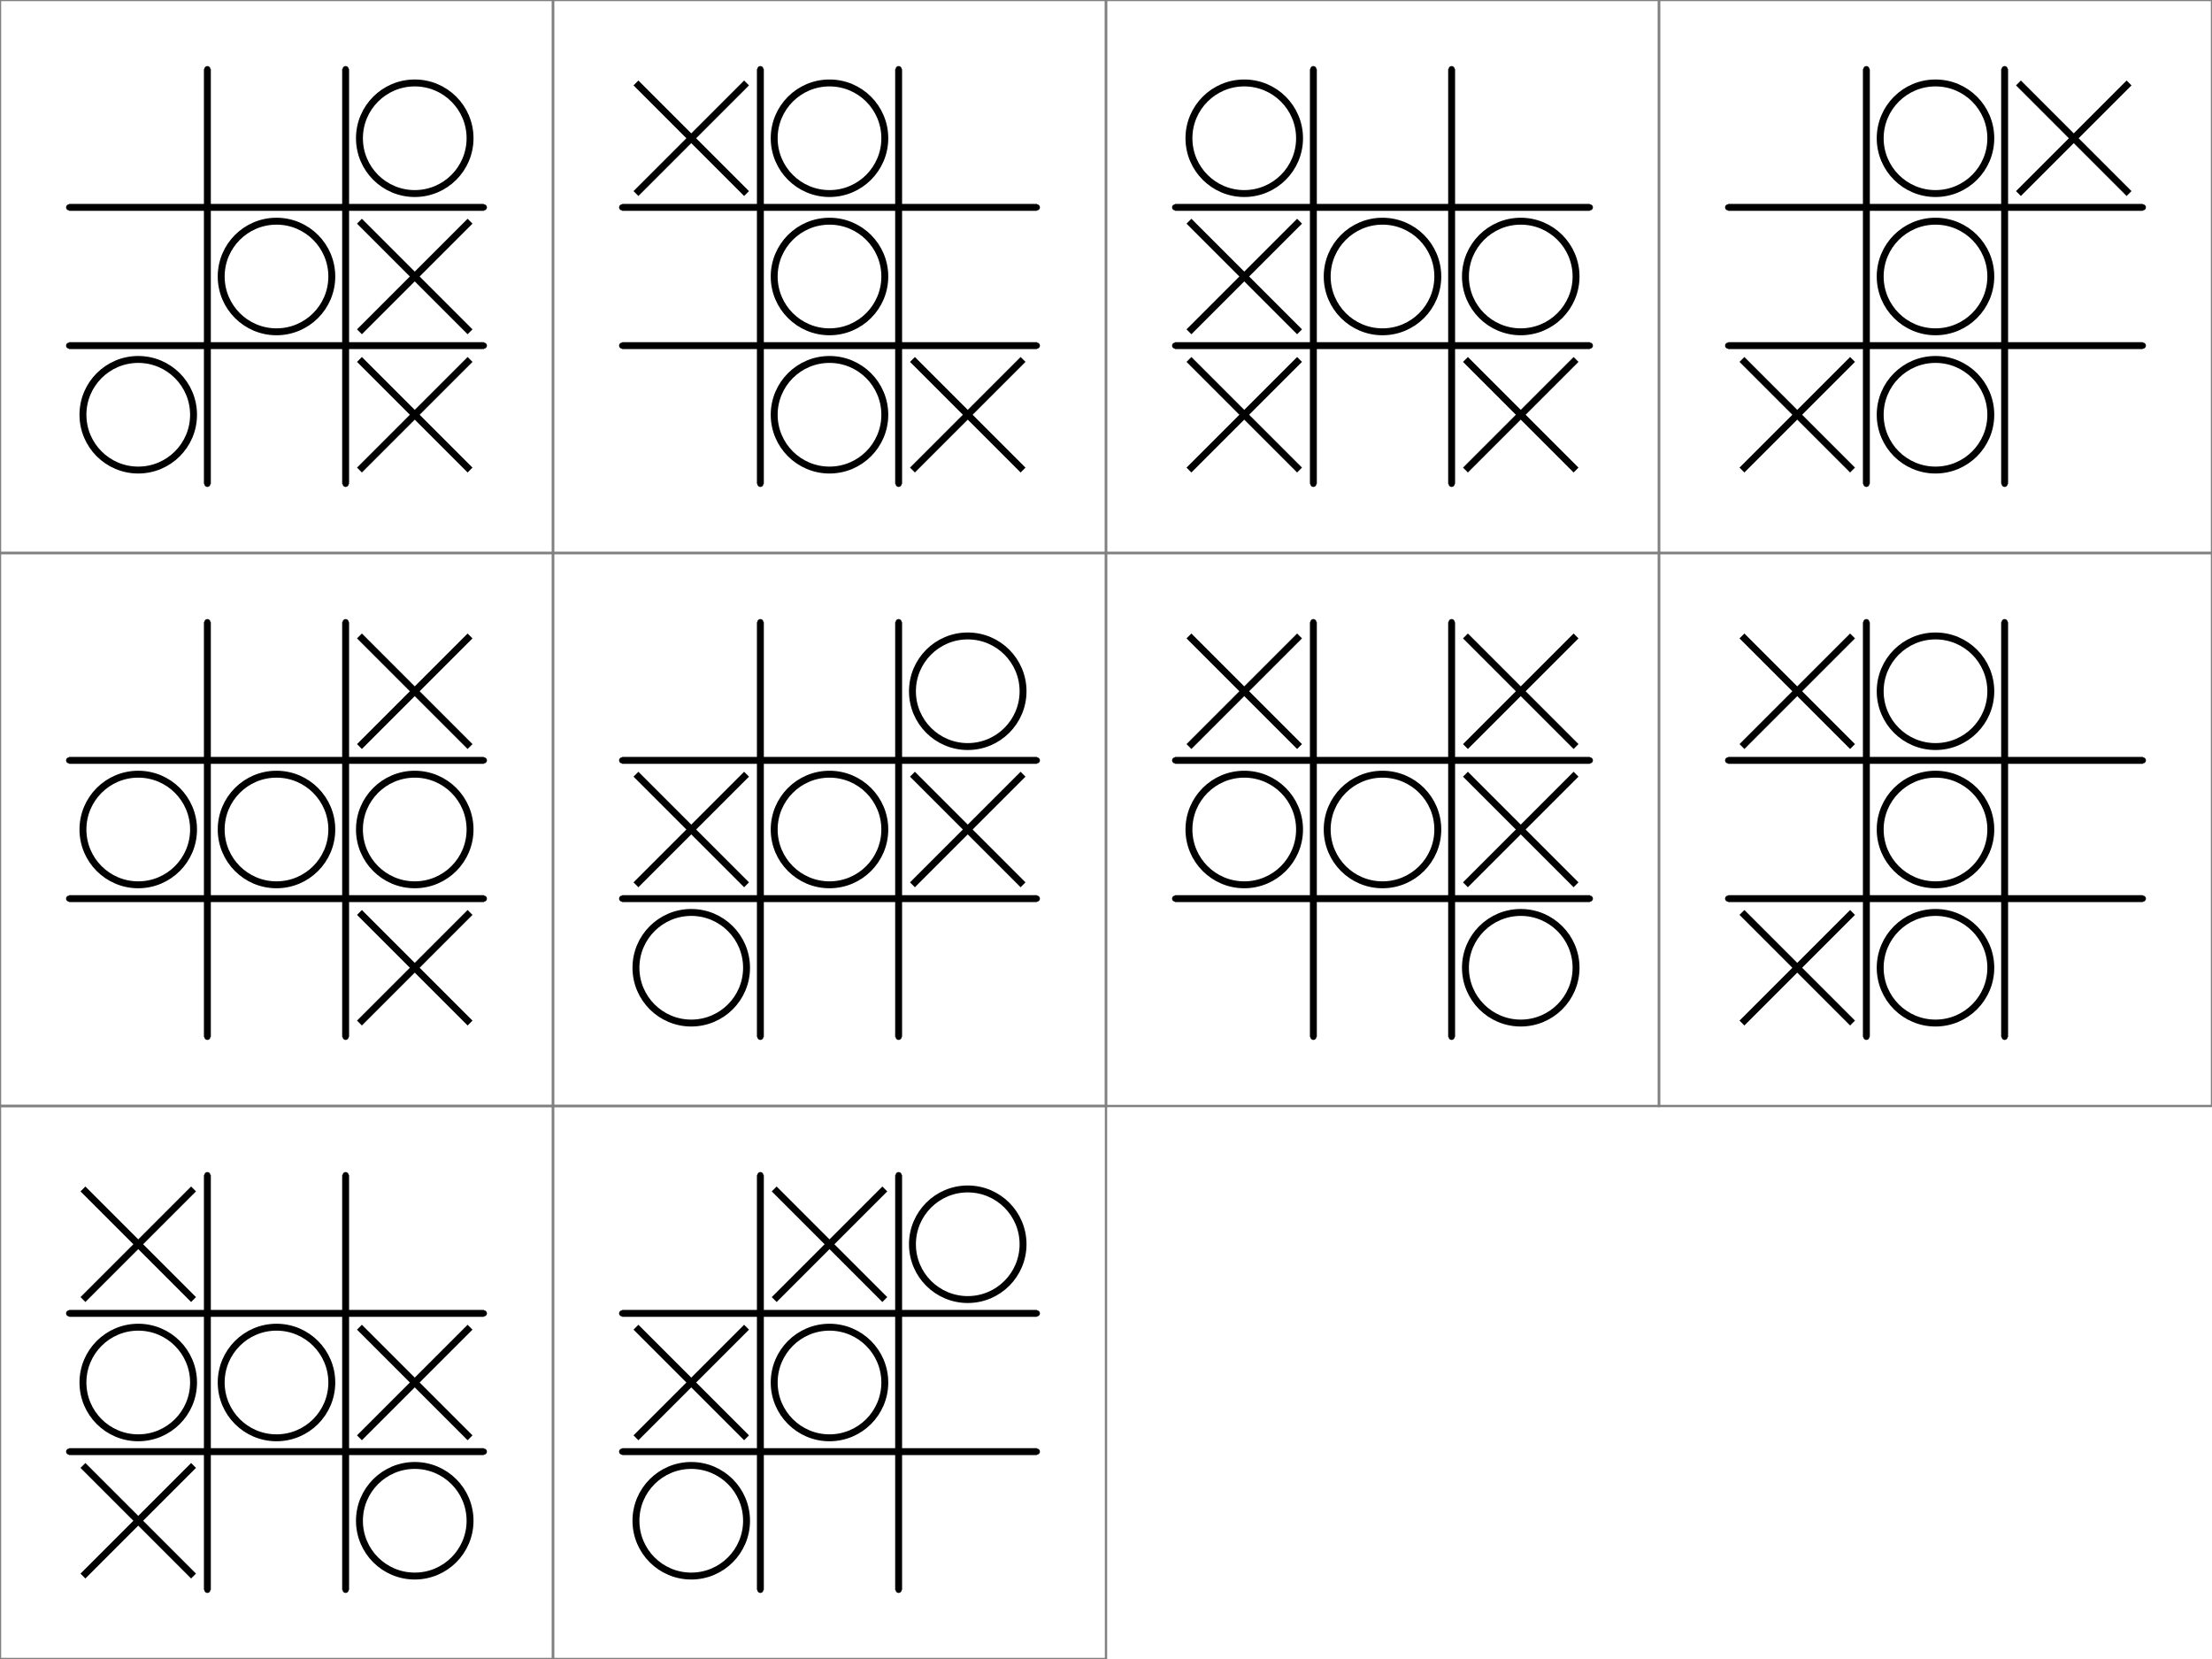
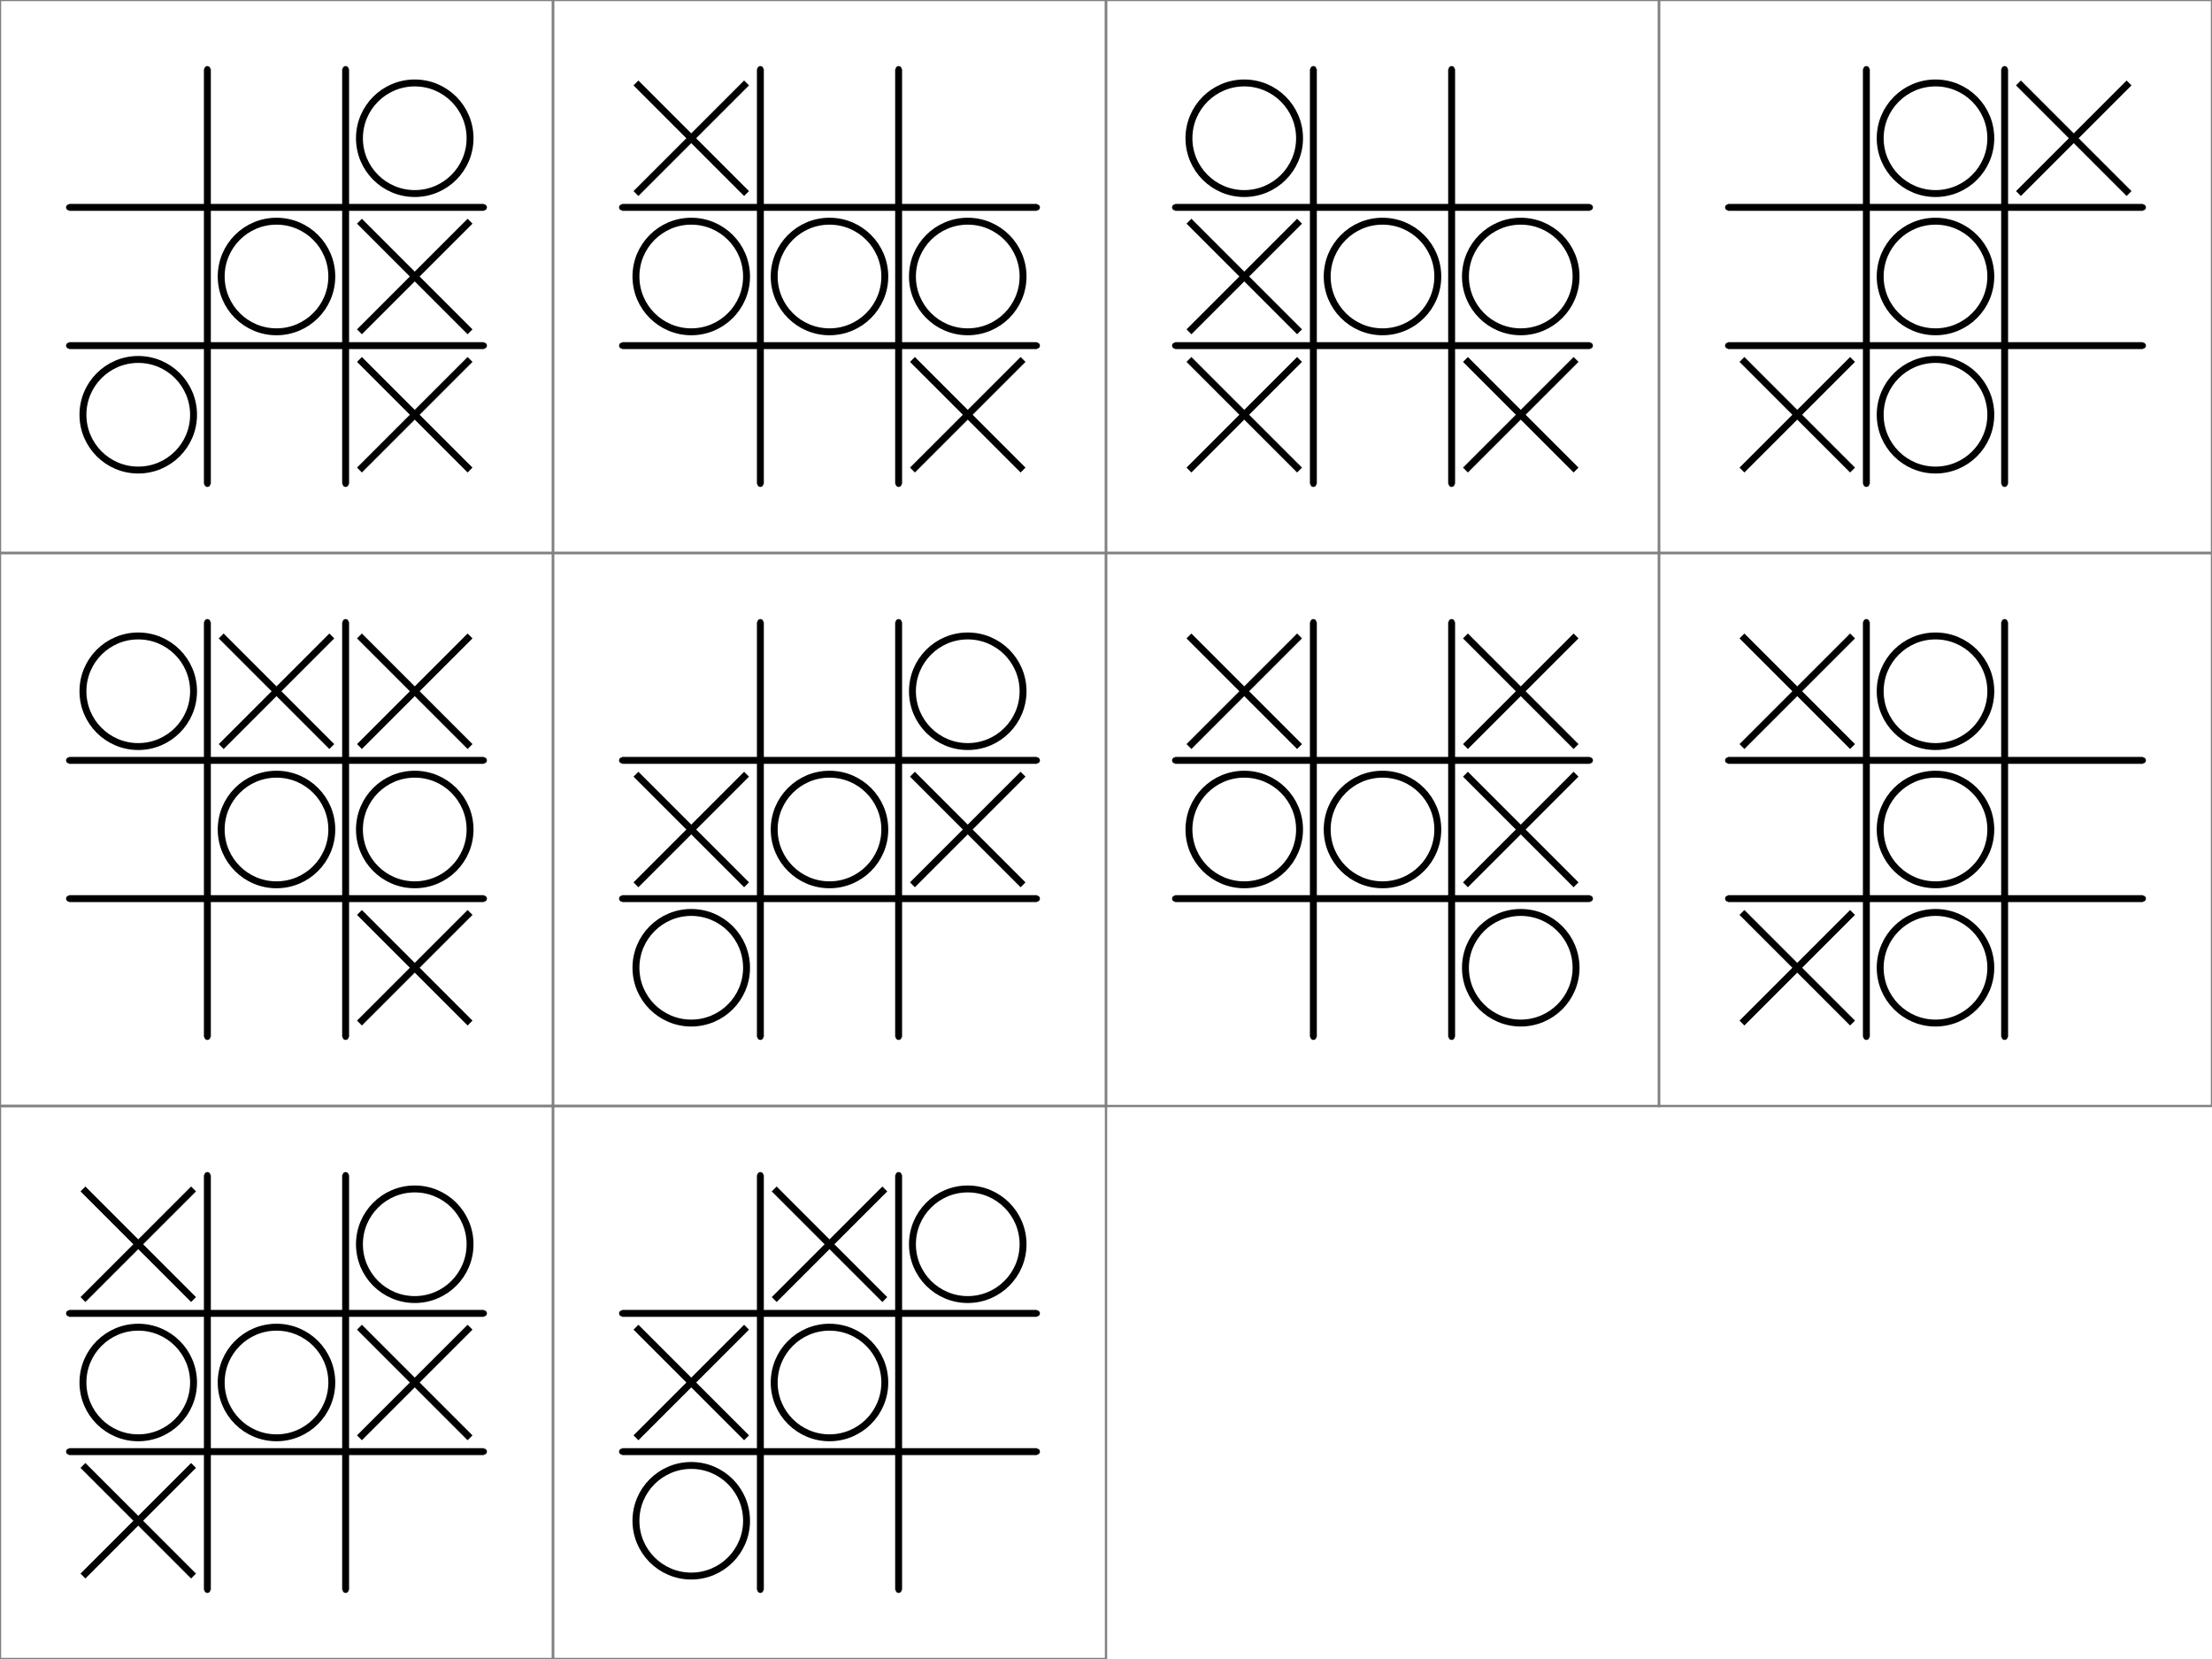
<svg xmlns="http://www.w3.org/2000/svg" baseProfile="full" height="720.0" version="1.1" width="960.0">
  <defs />
  <g transform="scale(1.0)">
    <rect fill="white" height="720" width="960" x="0" y="0" />
    <g transform="translate(30.0,30.0)">
      <g fill="black" id="hlines" stroke="black">
        <line stroke-width="3.0" x1="0" x2="180" y1="60" y2="60" />
        <circle cx="0" cy="60" r="0.84" />
        <circle cx="180" cy="60" r="0.84" />
        <line stroke-width="3.0" x1="0" x2="180" y1="120" y2="120" />
        <circle cx="0" cy="120" r="0.84" />
        <circle cx="180" cy="120" r="0.84" />
      </g>
      <g fill="black" id="vline" stroke="black">
        <line stroke-width="3.0" x1="60" x2="60" y1="0" y2="180" />
        <circle cx="60" cy="0" r="0.84" />
        <circle cx="60" cy="180" r="0.84" />
        <line stroke-width="3.0" x1="120" x2="120" y1="0" y2="180" />
        <circle cx="120" cy="0" r="0.84" />
        <circle cx="120" cy="180" r="0.84" />
      </g>
      <circle cx="150.0" cy="30.0" fill="none" r="24.0" stroke="black" stroke-width="3.0" />
      <circle cx="90.0" cy="90.0" fill="none" r="24.0" stroke="black" stroke-width="3.0" />
      <line stroke="black" stroke-width="3.0" x1="126.0" x2="174.0" y1="66.0" y2="114.0" />
      <line stroke="black" stroke-width="3.0" x1="126.0" x2="174.0" y1="114.0" y2="66.0" />
      <circle cx="30.0" cy="150.0" fill="none" r="24.0" stroke="black" stroke-width="3.0" />
      <line stroke="black" stroke-width="3.0" x1="126.0" x2="174.0" y1="126.0" y2="174.0" />
      <line stroke="black" stroke-width="3.0" x1="126.0" x2="174.0" y1="174.0" y2="126.0" />
    </g>
    <rect fill="none" height="240" stroke="gray" width="240" x="0" y="0" />
    <g transform="translate(270.0,30.0)">
      <g fill="black" id="hlines" stroke="black">
        <line stroke-width="3.0" x1="0" x2="180" y1="60" y2="60" />
        <circle cx="0" cy="60" r="0.84" />
        <circle cx="180" cy="60" r="0.84" />
        <line stroke-width="3.0" x1="0" x2="180" y1="120" y2="120" />
        <circle cx="0" cy="120" r="0.84" />
        <circle cx="180" cy="120" r="0.84" />
      </g>
      <g fill="black" id="vline" stroke="black">
        <line stroke-width="3.0" x1="60" x2="60" y1="0" y2="180" />
        <circle cx="60" cy="0" r="0.84" />
        <circle cx="60" cy="180" r="0.84" />
        <line stroke-width="3.0" x1="120" x2="120" y1="0" y2="180" />
        <circle cx="120" cy="0" r="0.84" />
        <circle cx="120" cy="180" r="0.84" />
      </g>
      <line stroke="black" stroke-width="3.0" x1="6.0" x2="54.0" y1="6.0" y2="54.0" />
      <line stroke="black" stroke-width="3.0" x1="6.0" x2="54.0" y1="54.0" y2="6.0" />
-       <circle cx="90.0" cy="30.0" fill="none" r="24.0" stroke="black" stroke-width="3.0" />
-       <circle cx="90.0" cy="90.0" fill="none" r="24.0" stroke="black" stroke-width="3.0" />
-       <circle cx="90.0" cy="150.0" fill="none" r="24.0" stroke="black" stroke-width="3.0" />
+       <circle cx="30.0" cy="90.0" fill="none" r="24.0" stroke="black" stroke-width="3.0" />
+       <circle cx="90.0" cy="90.0" fill="none" r="24.0" stroke="black" stroke-width="3.0" />
+       <circle cx="150.0" cy="90.0" fill="none" r="24.0" stroke="black" stroke-width="3.0" />
      <line stroke="black" stroke-width="3.0" x1="126.0" x2="174.0" y1="126.0" y2="174.0" />
      <line stroke="black" stroke-width="3.0" x1="126.0" x2="174.0" y1="174.0" y2="126.0" />
    </g>
    <rect fill="none" height="240" stroke="gray" width="240" x="240" y="0" />
    <g transform="translate(510.0,30.0)">
      <g fill="black" id="hlines" stroke="black">
        <line stroke-width="3.0" x1="0" x2="180" y1="60" y2="60" />
        <circle cx="0" cy="60" r="0.84" />
        <circle cx="180" cy="60" r="0.84" />
        <line stroke-width="3.0" x1="0" x2="180" y1="120" y2="120" />
        <circle cx="0" cy="120" r="0.84" />
        <circle cx="180" cy="120" r="0.84" />
      </g>
      <g fill="black" id="vline" stroke="black">
        <line stroke-width="3.0" x1="60" x2="60" y1="0" y2="180" />
        <circle cx="60" cy="0" r="0.84" />
        <circle cx="60" cy="180" r="0.84" />
        <line stroke-width="3.0" x1="120" x2="120" y1="0" y2="180" />
        <circle cx="120" cy="0" r="0.84" />
        <circle cx="120" cy="180" r="0.84" />
      </g>
      <circle cx="30.0" cy="30.0" fill="none" r="24.0" stroke="black" stroke-width="3.0" />
      <line stroke="black" stroke-width="3.0" x1="6.0" x2="54.0" y1="66.0" y2="114.0" />
      <line stroke="black" stroke-width="3.0" x1="6.0" x2="54.0" y1="114.0" y2="66.0" />
      <circle cx="90.0" cy="90.0" fill="none" r="24.0" stroke="black" stroke-width="3.0" />
      <circle cx="150.0" cy="90.0" fill="none" r="24.0" stroke="black" stroke-width="3.0" />
      <line stroke="black" stroke-width="3.0" x1="6.0" x2="54.0" y1="126.0" y2="174.0" />
      <line stroke="black" stroke-width="3.0" x1="6.0" x2="54.0" y1="174.0" y2="126.0" />
      <line stroke="black" stroke-width="3.0" x1="126.0" x2="174.0" y1="126.0" y2="174.0" />
      <line stroke="black" stroke-width="3.0" x1="126.0" x2="174.0" y1="174.0" y2="126.0" />
    </g>
    <rect fill="none" height="240" stroke="gray" width="240" x="480" y="0" />
    <g transform="translate(750.0,30.0)">
      <g fill="black" id="hlines" stroke="black">
        <line stroke-width="3.0" x1="0" x2="180" y1="60" y2="60" />
        <circle cx="0" cy="60" r="0.84" />
        <circle cx="180" cy="60" r="0.84" />
        <line stroke-width="3.0" x1="0" x2="180" y1="120" y2="120" />
        <circle cx="0" cy="120" r="0.84" />
        <circle cx="180" cy="120" r="0.84" />
      </g>
      <g fill="black" id="vline" stroke="black">
        <line stroke-width="3.0" x1="60" x2="60" y1="0" y2="180" />
        <circle cx="60" cy="0" r="0.84" />
        <circle cx="60" cy="180" r="0.84" />
        <line stroke-width="3.0" x1="120" x2="120" y1="0" y2="180" />
        <circle cx="120" cy="0" r="0.84" />
        <circle cx="120" cy="180" r="0.84" />
      </g>
      <circle cx="90.0" cy="30.0" fill="none" r="24.0" stroke="black" stroke-width="3.0" />
      <line stroke="black" stroke-width="3.0" x1="126.0" x2="174.0" y1="6.0" y2="54.0" />
      <line stroke="black" stroke-width="3.0" x1="126.0" x2="174.0" y1="54.0" y2="6.0" />
      <circle cx="90.0" cy="90.0" fill="none" r="24.0" stroke="black" stroke-width="3.0" />
      <line stroke="black" stroke-width="3.0" x1="6.0" x2="54.0" y1="126.0" y2="174.0" />
      <line stroke="black" stroke-width="3.0" x1="6.0" x2="54.0" y1="174.0" y2="126.0" />
      <circle cx="90.0" cy="150.0" fill="none" r="24.0" stroke="black" stroke-width="3.0" />
    </g>
    <rect fill="none" height="240" stroke="gray" width="240" x="720" y="0" />
    <g transform="translate(30.0,270.0)">
      <g fill="black" id="hlines" stroke="black">
        <line stroke-width="3.0" x1="0" x2="180" y1="60" y2="60" />
        <circle cx="0" cy="60" r="0.84" />
        <circle cx="180" cy="60" r="0.84" />
        <line stroke-width="3.0" x1="0" x2="180" y1="120" y2="120" />
        <circle cx="0" cy="120" r="0.84" />
        <circle cx="180" cy="120" r="0.84" />
      </g>
      <g fill="black" id="vline" stroke="black">
        <line stroke-width="3.0" x1="60" x2="60" y1="0" y2="180" />
        <circle cx="60" cy="0" r="0.84" />
        <circle cx="60" cy="180" r="0.84" />
        <line stroke-width="3.0" x1="120" x2="120" y1="0" y2="180" />
        <circle cx="120" cy="0" r="0.84" />
        <circle cx="120" cy="180" r="0.84" />
      </g>
+       <circle cx="30.0" cy="30.0" fill="none" r="24.0" stroke="black" stroke-width="3.0" />
+       <line stroke="black" stroke-width="3.0" x1="66.0" x2="114.0" y1="6.0" y2="54.0" />
+       <line stroke="black" stroke-width="3.0" x1="66.0" x2="114.0" y1="54.0" y2="6.0" />
+       <line stroke="black" stroke-width="3.0" x1="126.0" x2="174.0" y1="6.0" y2="54.0" />
+       <line stroke="black" stroke-width="3.0" x1="126.0" x2="174.0" y1="54.0" y2="6.0" />
+       <circle cx="90.0" cy="90.0" fill="none" r="24.0" stroke="black" stroke-width="3.0" />
+       <circle cx="150.0" cy="90.0" fill="none" r="24.0" stroke="black" stroke-width="3.0" />
+       <line stroke="black" stroke-width="3.0" x1="126.0" x2="174.0" y1="126.0" y2="174.0" />
+       <line stroke="black" stroke-width="3.0" x1="126.0" x2="174.0" y1="174.0" y2="126.0" />
+     </g>
+     <rect fill="none" height="240" stroke="gray" width="240" x="0" y="240" />
+     <g transform="translate(270.0,270.0)">
+       <g fill="black" id="hlines" stroke="black">
+         <line stroke-width="3.0" x1="0" x2="180" y1="60" y2="60" />
+         <circle cx="0" cy="60" r="0.84" />
+         <circle cx="180" cy="60" r="0.84" />
+         <line stroke-width="3.0" x1="0" x2="180" y1="120" y2="120" />
+         <circle cx="0" cy="120" r="0.84" />
+         <circle cx="180" cy="120" r="0.84" />
+       </g>
+       <g fill="black" id="vline" stroke="black">
+         <line stroke-width="3.0" x1="60" x2="60" y1="0" y2="180" />
+         <circle cx="60" cy="0" r="0.84" />
+         <circle cx="60" cy="180" r="0.84" />
+         <line stroke-width="3.0" x1="120" x2="120" y1="0" y2="180" />
+         <circle cx="120" cy="0" r="0.84" />
+         <circle cx="120" cy="180" r="0.84" />
+       </g>
+       <circle cx="150.0" cy="30.0" fill="none" r="24.0" stroke="black" stroke-width="3.0" />
+       <line stroke="black" stroke-width="3.0" x1="6.0" x2="54.0" y1="66.0" y2="114.0" />
+       <line stroke="black" stroke-width="3.0" x1="6.0" x2="54.0" y1="114.0" y2="66.0" />
+       <circle cx="90.0" cy="90.0" fill="none" r="24.0" stroke="black" stroke-width="3.0" />
+       <line stroke="black" stroke-width="3.0" x1="126.0" x2="174.0" y1="66.0" y2="114.0" />
+       <line stroke="black" stroke-width="3.0" x1="126.0" x2="174.0" y1="114.0" y2="66.0" />
+       <circle cx="30.0" cy="150.0" fill="none" r="24.0" stroke="black" stroke-width="3.0" />
+     </g>
+     <rect fill="none" height="240" stroke="gray" width="240" x="240" y="240" />
+     <g transform="translate(510.0,270.0)">
+       <g fill="black" id="hlines" stroke="black">
+         <line stroke-width="3.0" x1="0" x2="180" y1="60" y2="60" />
+         <circle cx="0" cy="60" r="0.84" />
+         <circle cx="180" cy="60" r="0.84" />
+         <line stroke-width="3.0" x1="0" x2="180" y1="120" y2="120" />
+         <circle cx="0" cy="120" r="0.84" />
+         <circle cx="180" cy="120" r="0.84" />
+       </g>
+       <g fill="black" id="vline" stroke="black">
+         <line stroke-width="3.0" x1="60" x2="60" y1="0" y2="180" />
+         <circle cx="60" cy="0" r="0.84" />
+         <circle cx="60" cy="180" r="0.84" />
+         <line stroke-width="3.0" x1="120" x2="120" y1="0" y2="180" />
+         <circle cx="120" cy="0" r="0.84" />
+         <circle cx="120" cy="180" r="0.84" />
+       </g>
+       <line stroke="black" stroke-width="3.0" x1="6.0" x2="54.0" y1="6.0" y2="54.0" />
+       <line stroke="black" stroke-width="3.0" x1="6.0" x2="54.0" y1="54.0" y2="6.0" />
      <line stroke="black" stroke-width="3.0" x1="126.0" x2="174.0" y1="6.0" y2="54.0" />
      <line stroke="black" stroke-width="3.0" x1="126.0" x2="174.0" y1="54.0" y2="6.0" />
      <circle cx="30.0" cy="90.0" fill="none" r="24.0" stroke="black" stroke-width="3.0" />
      <circle cx="90.0" cy="90.0" fill="none" r="24.0" stroke="black" stroke-width="3.0" />
-       <circle cx="150.0" cy="90.0" fill="none" r="24.0" stroke="black" stroke-width="3.0" />
-       <line stroke="black" stroke-width="3.0" x1="126.0" x2="174.0" y1="126.0" y2="174.0" />
-       <line stroke="black" stroke-width="3.0" x1="126.0" x2="174.0" y1="174.0" y2="126.0" />
-     </g>
-     <rect fill="none" height="240" stroke="gray" width="240" x="0" y="240" />
-     <g transform="translate(270.0,270.0)">
-       <g fill="black" id="hlines" stroke="black">
-         <line stroke-width="3.0" x1="0" x2="180" y1="60" y2="60" />
-         <circle cx="0" cy="60" r="0.84" />
-         <circle cx="180" cy="60" r="0.84" />
-         <line stroke-width="3.0" x1="0" x2="180" y1="120" y2="120" />
-         <circle cx="0" cy="120" r="0.84" />
-         <circle cx="180" cy="120" r="0.84" />
-       </g>
-       <g fill="black" id="vline" stroke="black">
-         <line stroke-width="3.0" x1="60" x2="60" y1="0" y2="180" />
-         <circle cx="60" cy="0" r="0.84" />
-         <circle cx="60" cy="180" r="0.84" />
-         <line stroke-width="3.0" x1="120" x2="120" y1="0" y2="180" />
-         <circle cx="120" cy="0" r="0.84" />
-         <circle cx="120" cy="180" r="0.84" />
-       </g>
-       <circle cx="150.0" cy="30.0" fill="none" r="24.0" stroke="black" stroke-width="3.0" />
-       <line stroke="black" stroke-width="3.0" x1="6.0" x2="54.0" y1="66.0" y2="114.0" />
-       <line stroke="black" stroke-width="3.0" x1="6.0" x2="54.0" y1="114.0" y2="66.0" />
-       <circle cx="90.0" cy="90.0" fill="none" r="24.0" stroke="black" stroke-width="3.0" />
-       <line stroke="black" stroke-width="3.0" x1="126.0" x2="174.0" y1="66.0" y2="114.0" />
-       <line stroke="black" stroke-width="3.0" x1="126.0" x2="174.0" y1="114.0" y2="66.0" />
-       <circle cx="30.0" cy="150.0" fill="none" r="24.0" stroke="black" stroke-width="3.0" />
-     </g>
-     <rect fill="none" height="240" stroke="gray" width="240" x="240" y="240" />
-     <g transform="translate(510.0,270.0)">
-       <g fill="black" id="hlines" stroke="black">
-         <line stroke-width="3.0" x1="0" x2="180" y1="60" y2="60" />
-         <circle cx="0" cy="60" r="0.84" />
-         <circle cx="180" cy="60" r="0.84" />
-         <line stroke-width="3.0" x1="0" x2="180" y1="120" y2="120" />
-         <circle cx="0" cy="120" r="0.84" />
-         <circle cx="180" cy="120" r="0.84" />
-       </g>
-       <g fill="black" id="vline" stroke="black">
-         <line stroke-width="3.0" x1="60" x2="60" y1="0" y2="180" />
-         <circle cx="60" cy="0" r="0.84" />
-         <circle cx="60" cy="180" r="0.84" />
-         <line stroke-width="3.0" x1="120" x2="120" y1="0" y2="180" />
-         <circle cx="120" cy="0" r="0.84" />
-         <circle cx="120" cy="180" r="0.84" />
-       </g>
-       <line stroke="black" stroke-width="3.0" x1="6.0" x2="54.0" y1="6.0" y2="54.0" />
-       <line stroke="black" stroke-width="3.0" x1="6.0" x2="54.0" y1="54.0" y2="6.0" />
-       <line stroke="black" stroke-width="3.0" x1="126.0" x2="174.0" y1="6.0" y2="54.0" />
-       <line stroke="black" stroke-width="3.0" x1="126.0" x2="174.0" y1="54.0" y2="6.0" />
-       <circle cx="30.0" cy="90.0" fill="none" r="24.0" stroke="black" stroke-width="3.0" />
-       <circle cx="90.0" cy="90.0" fill="none" r="24.0" stroke="black" stroke-width="3.0" />
      <line stroke="black" stroke-width="3.0" x1="126.0" x2="174.0" y1="66.0" y2="114.0" />
      <line stroke="black" stroke-width="3.0" x1="126.0" x2="174.0" y1="114.0" y2="66.0" />
      <circle cx="150.0" cy="150.0" fill="none" r="24.0" stroke="black" stroke-width="3.0" />
    </g>
    <rect fill="none" height="240" stroke="gray" width="240" x="480" y="240" />
    <g transform="translate(750.0,270.0)">
      <g fill="black" id="hlines" stroke="black">
        <line stroke-width="3.0" x1="0" x2="180" y1="60" y2="60" />
        <circle cx="0" cy="60" r="0.84" />
        <circle cx="180" cy="60" r="0.84" />
        <line stroke-width="3.0" x1="0" x2="180" y1="120" y2="120" />
        <circle cx="0" cy="120" r="0.84" />
        <circle cx="180" cy="120" r="0.84" />
      </g>
      <g fill="black" id="vline" stroke="black">
        <line stroke-width="3.0" x1="60" x2="60" y1="0" y2="180" />
        <circle cx="60" cy="0" r="0.84" />
        <circle cx="60" cy="180" r="0.84" />
        <line stroke-width="3.0" x1="120" x2="120" y1="0" y2="180" />
        <circle cx="120" cy="0" r="0.84" />
        <circle cx="120" cy="180" r="0.84" />
      </g>
      <line stroke="black" stroke-width="3.0" x1="6.0" x2="54.0" y1="6.0" y2="54.0" />
      <line stroke="black" stroke-width="3.0" x1="6.0" x2="54.0" y1="54.0" y2="6.0" />
      <circle cx="90.0" cy="30.0" fill="none" r="24.0" stroke="black" stroke-width="3.0" />
      <circle cx="90.0" cy="90.0" fill="none" r="24.0" stroke="black" stroke-width="3.0" />
      <line stroke="black" stroke-width="3.0" x1="6.0" x2="54.0" y1="126.0" y2="174.0" />
      <line stroke="black" stroke-width="3.0" x1="6.0" x2="54.0" y1="174.0" y2="126.0" />
      <circle cx="90.0" cy="150.0" fill="none" r="24.0" stroke="black" stroke-width="3.0" />
    </g>
    <rect fill="none" height="240" stroke="gray" width="240" x="720" y="240" />
    <g transform="translate(30.0,510.0)">
      <g fill="black" id="hlines" stroke="black">
        <line stroke-width="3.0" x1="0" x2="180" y1="60" y2="60" />
        <circle cx="0" cy="60" r="0.84" />
        <circle cx="180" cy="60" r="0.84" />
        <line stroke-width="3.0" x1="0" x2="180" y1="120" y2="120" />
        <circle cx="0" cy="120" r="0.84" />
        <circle cx="180" cy="120" r="0.84" />
      </g>
      <g fill="black" id="vline" stroke="black">
        <line stroke-width="3.0" x1="60" x2="60" y1="0" y2="180" />
        <circle cx="60" cy="0" r="0.84" />
        <circle cx="60" cy="180" r="0.84" />
        <line stroke-width="3.0" x1="120" x2="120" y1="0" y2="180" />
        <circle cx="120" cy="0" r="0.84" />
        <circle cx="120" cy="180" r="0.84" />
      </g>
      <line stroke="black" stroke-width="3.0" x1="6.0" x2="54.0" y1="6.0" y2="54.0" />
      <line stroke="black" stroke-width="3.0" x1="6.0" x2="54.0" y1="54.0" y2="6.0" />
+       <circle cx="150.0" cy="30.0" fill="none" r="24.0" stroke="black" stroke-width="3.0" />
      <circle cx="30.0" cy="90.0" fill="none" r="24.0" stroke="black" stroke-width="3.0" />
      <circle cx="90.0" cy="90.0" fill="none" r="24.0" stroke="black" stroke-width="3.0" />
      <line stroke="black" stroke-width="3.0" x1="126.0" x2="174.0" y1="66.0" y2="114.0" />
      <line stroke="black" stroke-width="3.0" x1="126.0" x2="174.0" y1="114.0" y2="66.0" />
      <line stroke="black" stroke-width="3.0" x1="6.0" x2="54.0" y1="126.0" y2="174.0" />
      <line stroke="black" stroke-width="3.0" x1="6.0" x2="54.0" y1="174.0" y2="126.0" />
-       <circle cx="150.0" cy="150.0" fill="none" r="24.0" stroke="black" stroke-width="3.0" />
    </g>
    <rect fill="none" height="240" stroke="gray" width="240" x="0" y="480" />
    <g transform="translate(270.0,510.0)">
      <g fill="black" id="hlines" stroke="black">
        <line stroke-width="3.0" x1="0" x2="180" y1="60" y2="60" />
        <circle cx="0" cy="60" r="0.84" />
        <circle cx="180" cy="60" r="0.84" />
        <line stroke-width="3.0" x1="0" x2="180" y1="120" y2="120" />
        <circle cx="0" cy="120" r="0.84" />
        <circle cx="180" cy="120" r="0.84" />
      </g>
      <g fill="black" id="vline" stroke="black">
        <line stroke-width="3.0" x1="60" x2="60" y1="0" y2="180" />
        <circle cx="60" cy="0" r="0.84" />
        <circle cx="60" cy="180" r="0.84" />
        <line stroke-width="3.0" x1="120" x2="120" y1="0" y2="180" />
        <circle cx="120" cy="0" r="0.84" />
        <circle cx="120" cy="180" r="0.84" />
      </g>
      <line stroke="black" stroke-width="3.0" x1="66.0" x2="114.0" y1="6.0" y2="54.0" />
      <line stroke="black" stroke-width="3.0" x1="66.0" x2="114.0" y1="54.0" y2="6.0" />
      <circle cx="150.0" cy="30.0" fill="none" r="24.0" stroke="black" stroke-width="3.0" />
      <line stroke="black" stroke-width="3.0" x1="6.0" x2="54.0" y1="66.0" y2="114.0" />
      <line stroke="black" stroke-width="3.0" x1="6.0" x2="54.0" y1="114.0" y2="66.0" />
      <circle cx="90.0" cy="90.0" fill="none" r="24.0" stroke="black" stroke-width="3.0" />
      <circle cx="30.0" cy="150.0" fill="none" r="24.0" stroke="black" stroke-width="3.0" />
    </g>
    <rect fill="none" height="240" stroke="gray" width="240" x="240" y="480" />
  </g>
</svg>
